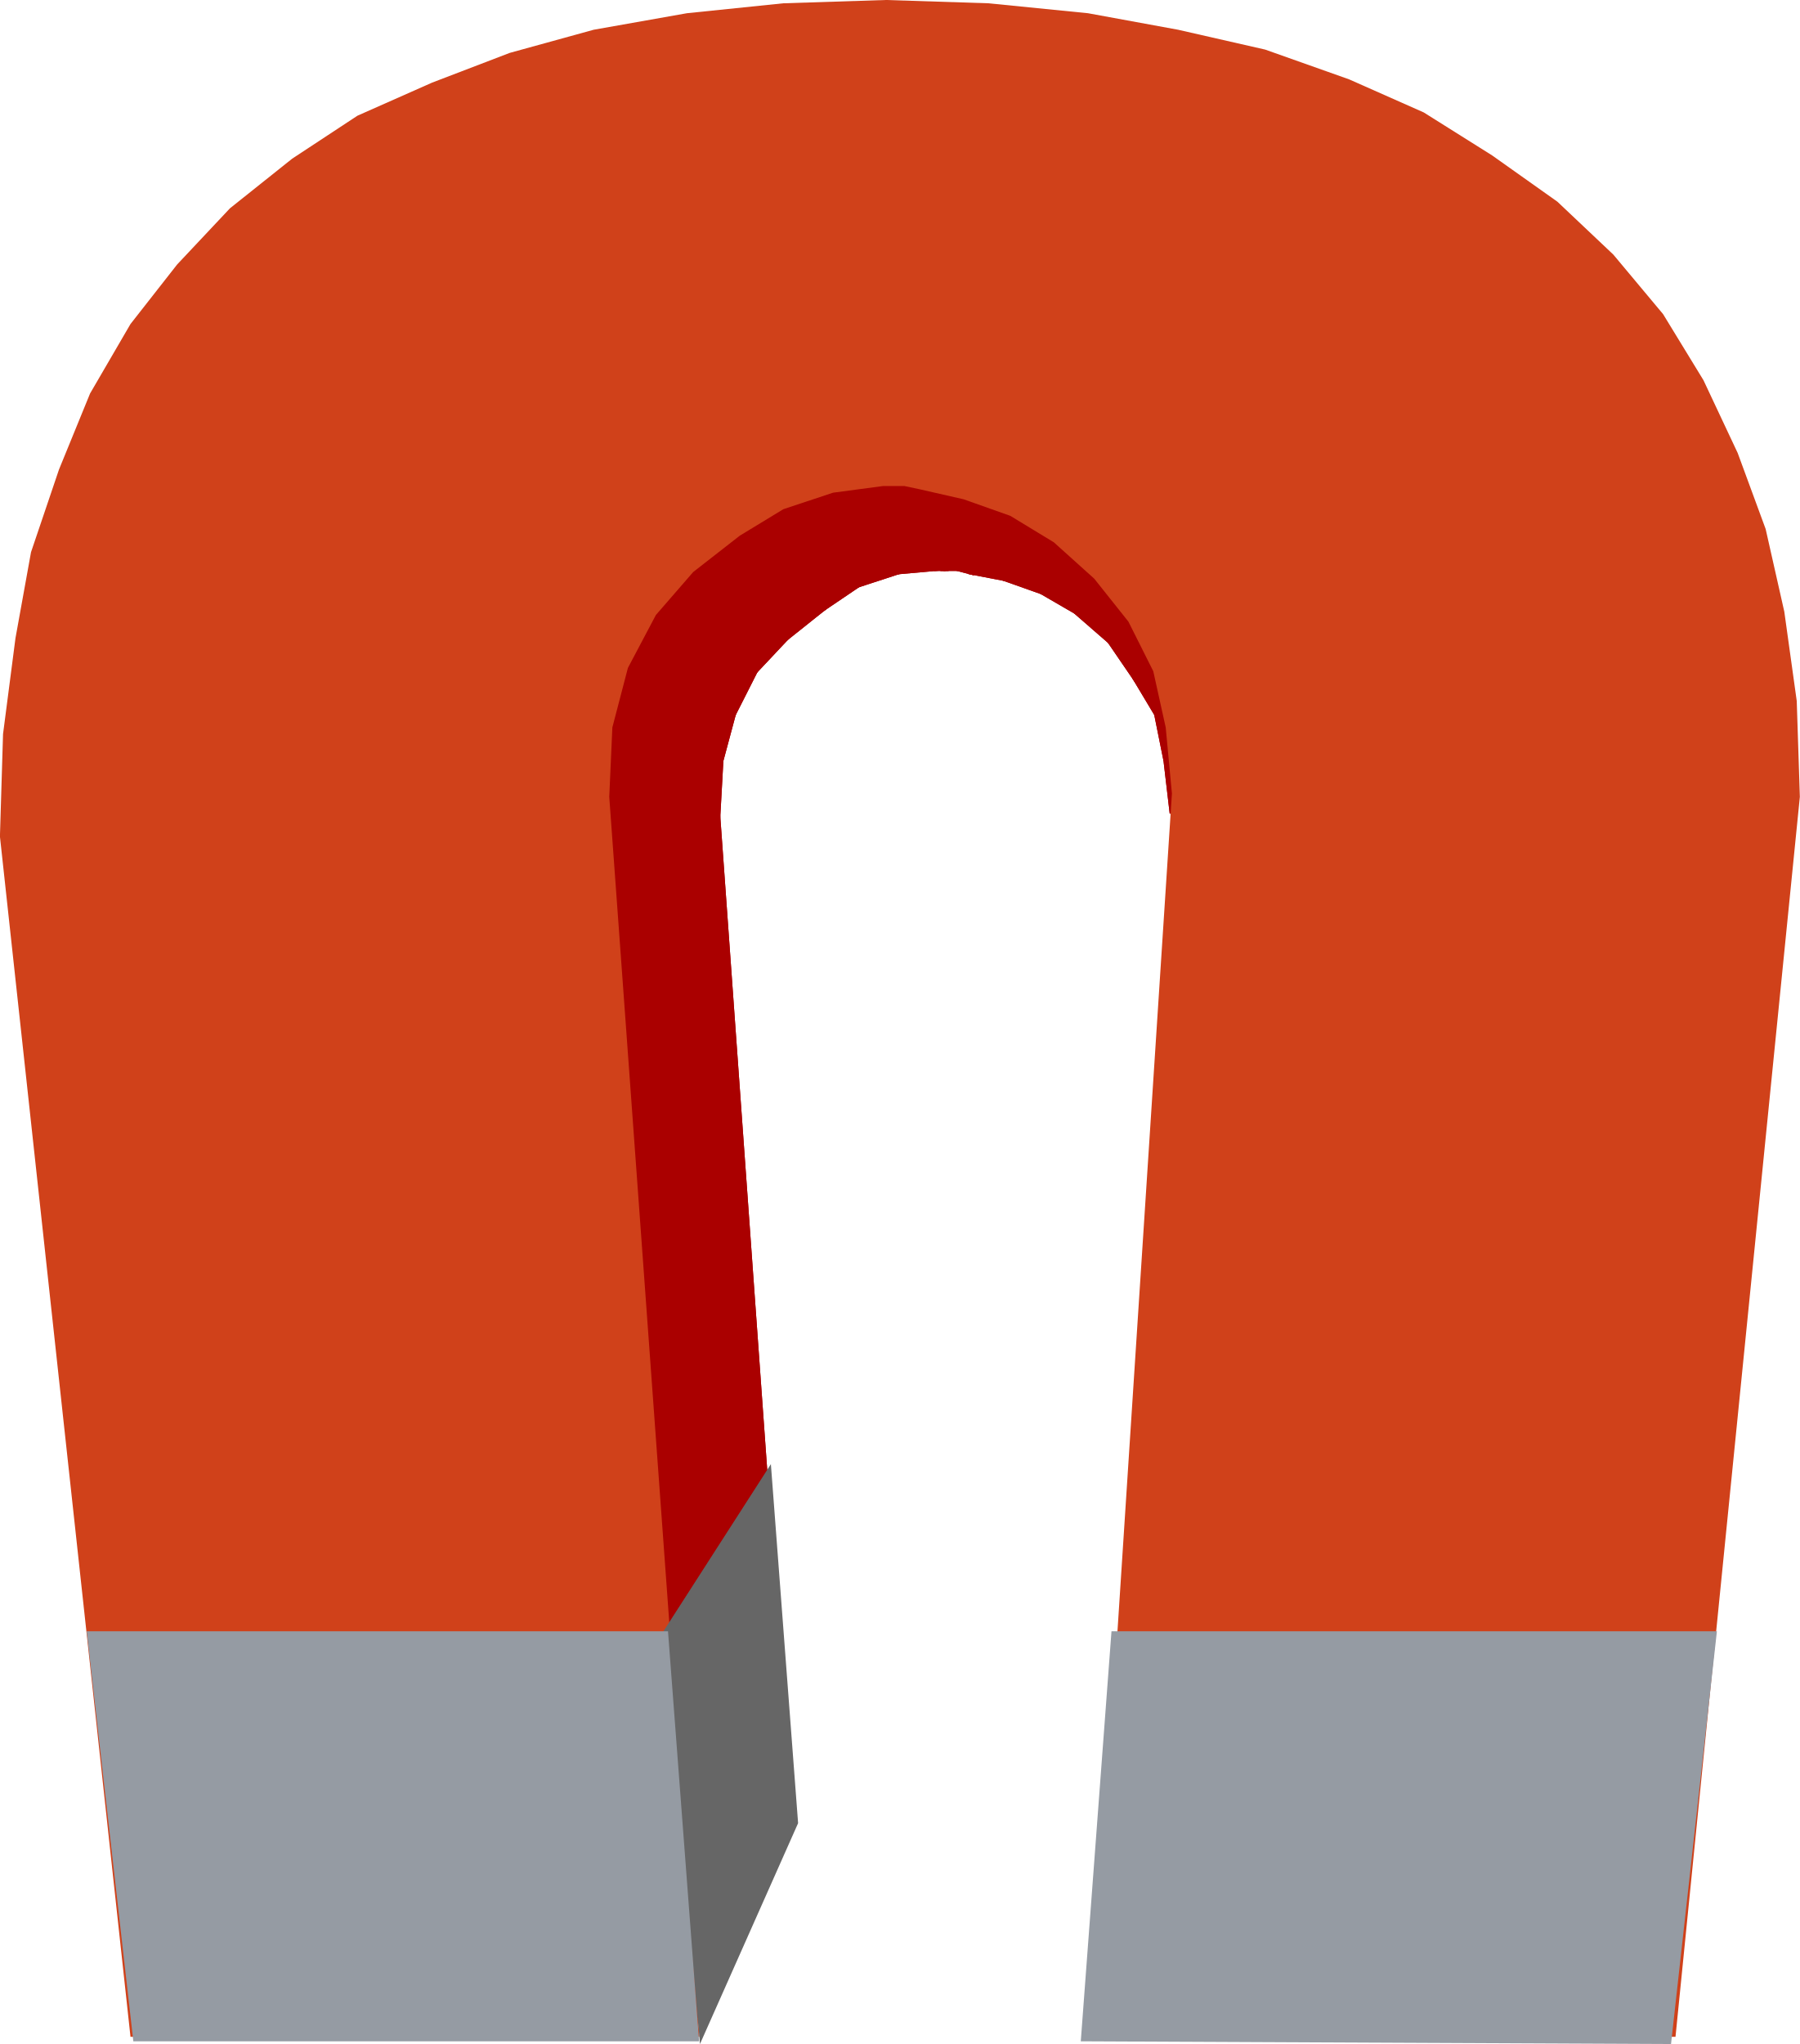
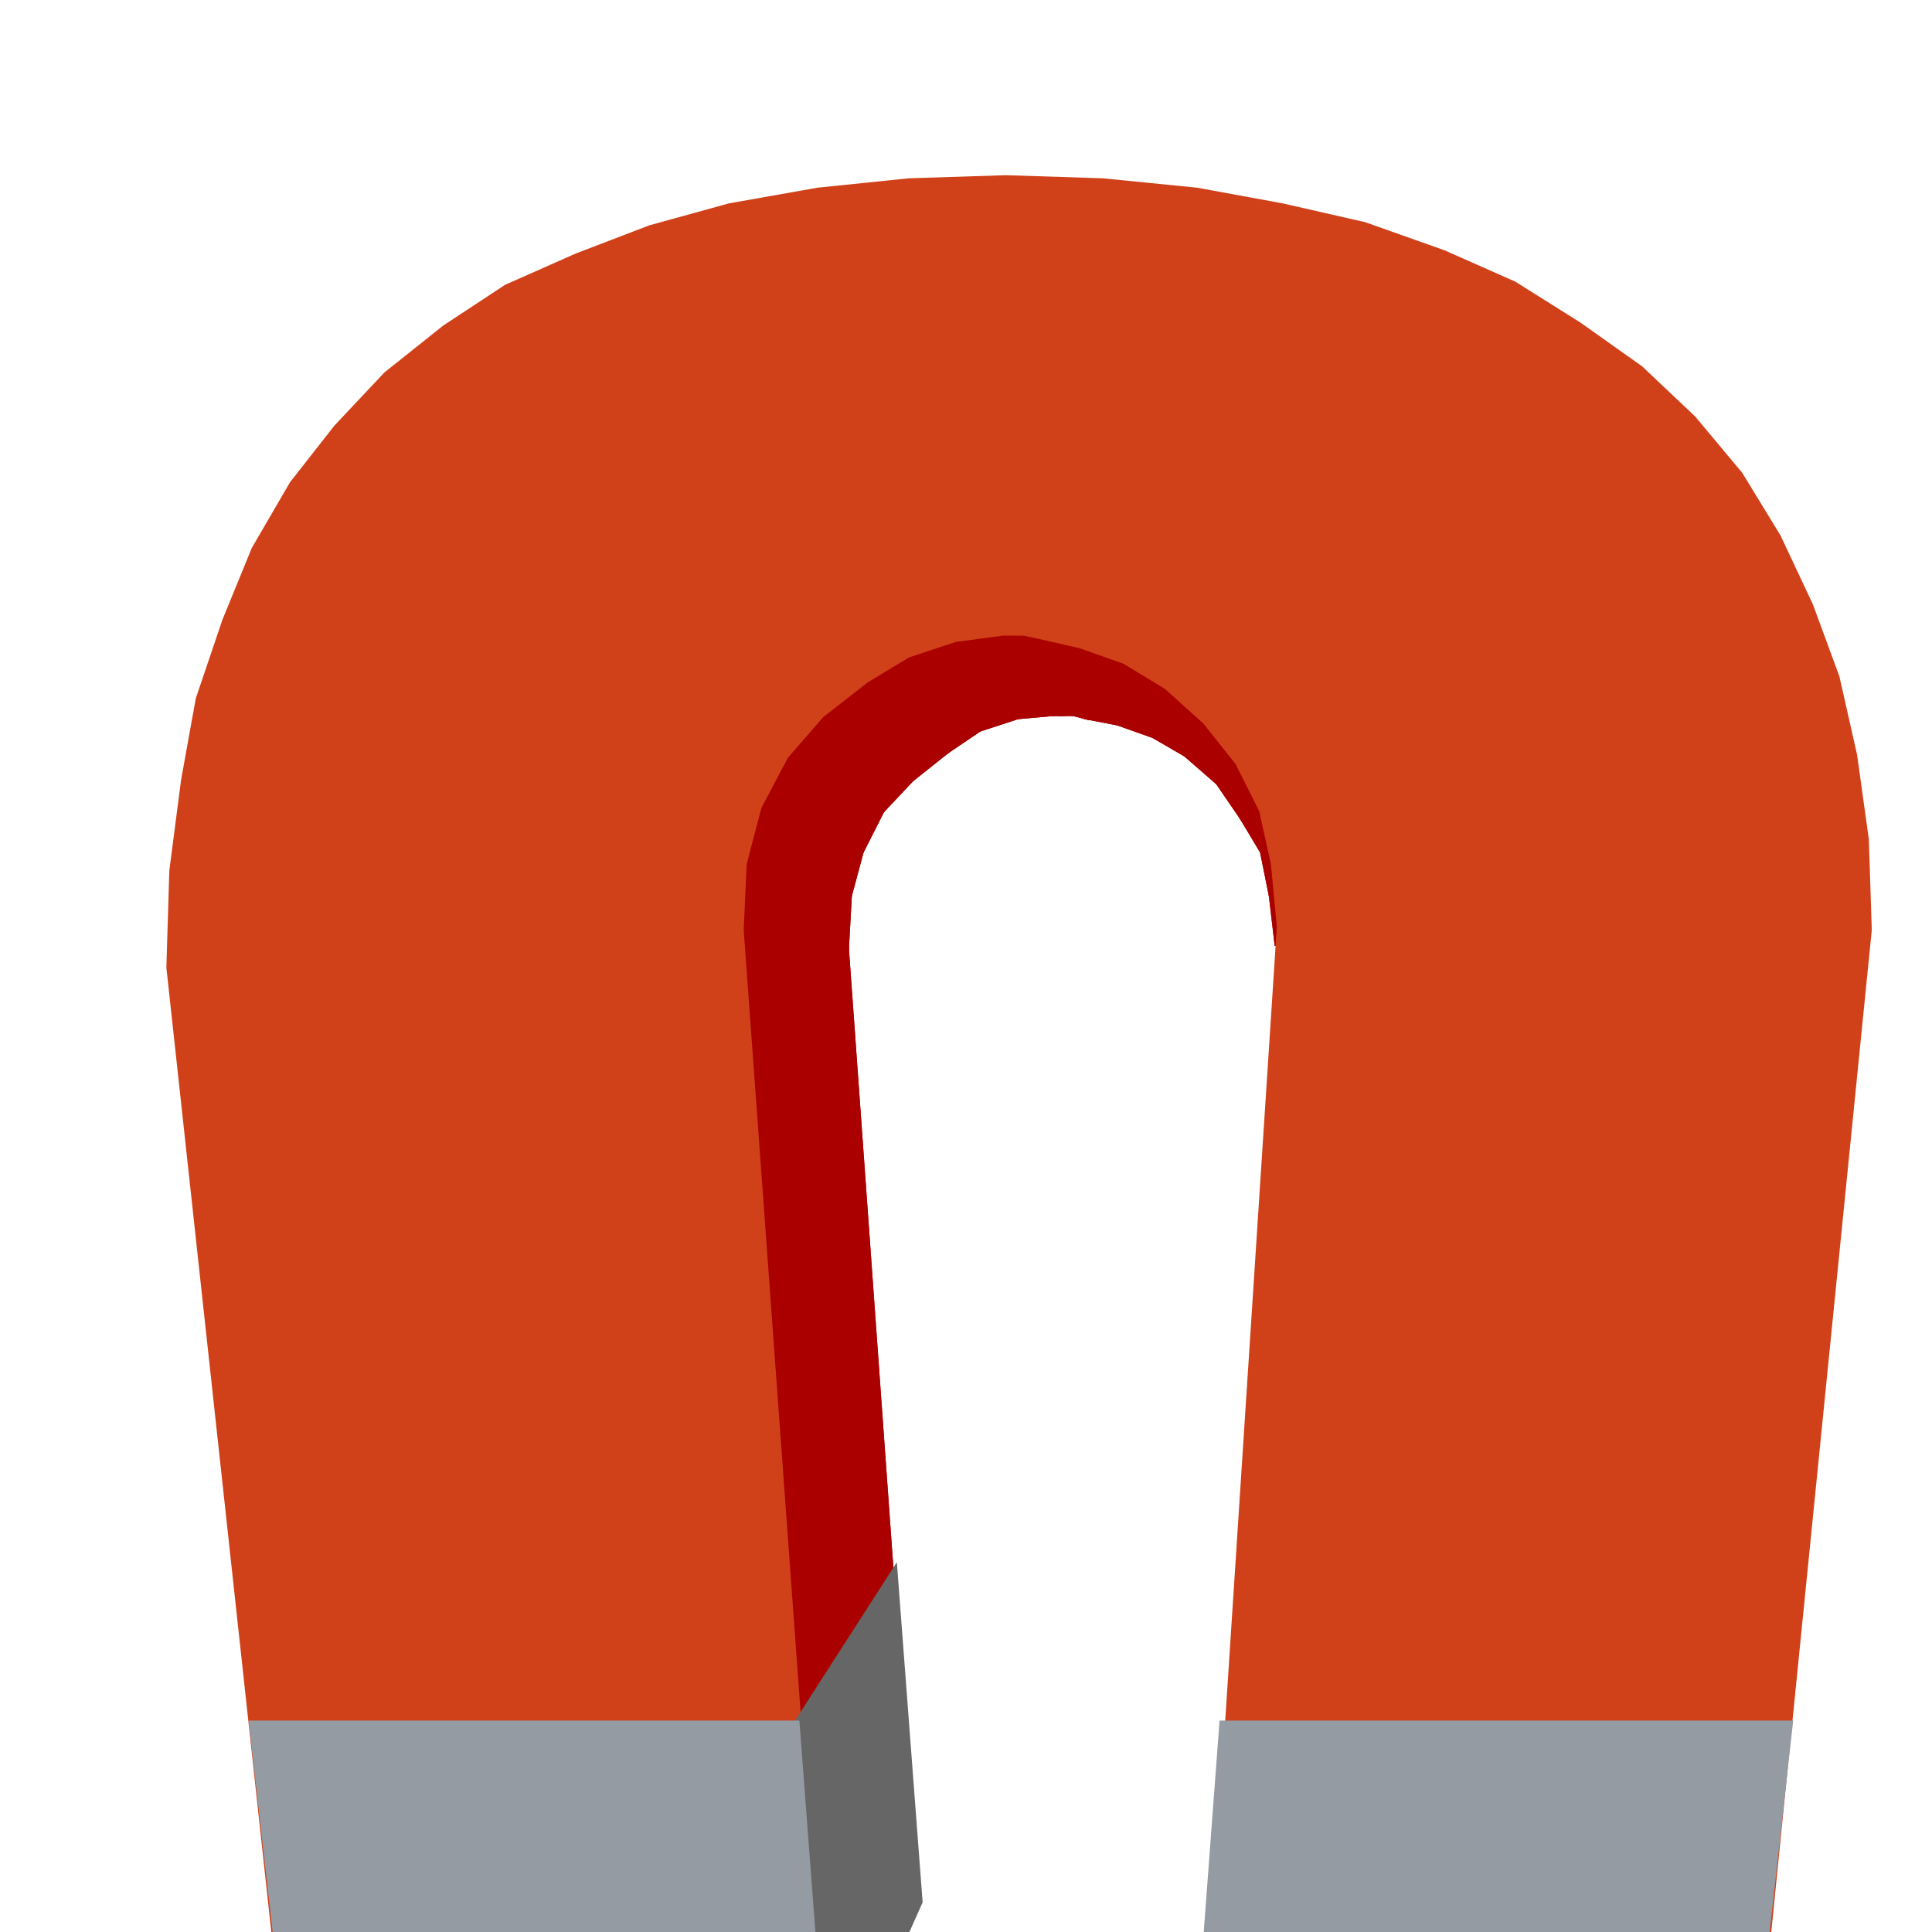
- <svg xmlns="http://www.w3.org/2000/svg" viewBox="0 0 400.66 454.91">
-   <g transform="translate(-132.72 -144.6)">
+ <svg xmlns="http://www.w3.org/2000/svg" viewBox="0 0 512 512">
+   <g transform="translate(-105.6 -116.68) scale(1.128)">
    <g>
      <path style="fill-rule:evenodd;stroke:#aa0000;fill:#aa0000" d="m287.72 593.49 20.068-45.625-5.536-73.589-21.452 27.964z" />
      <path style="fill-rule:evenodd;fill:#959ba3" d="m280.8 502.24 21.452-27.964h-103.11l-47.747 27.964z" />
      <path style="fill-rule:evenodd;fill:#959ba3" d="m199.15 474.28zm-47.747 27.964z" />
      <path style="fill-rule:evenodd;stroke:#aa0000;fill:#aa0000" d="m288.41 593.49 20.07-45.62-15.92-221.5-24.22-8.84z" />
      <path style="fill-rule:evenodd;stroke:#aa0000;fill:#aa0000" d="m268.34 317.53 24.219 8.831 0.692-12.51-24.219-11.774z" />
      <path style="fill-rule:evenodd;stroke:#aa0000;fill:#aa0000" d="m269.04 302.08 24.219 11.774 2.768-10.302-23.527-14.718z" />
      <path style="fill-rule:evenodd;stroke:#aa0000;fill:#aa0000" d="m272.5 288.84 23.527 14.718 4.844-9.566-22.144-16.925z" />
      <path style="fill-rule:evenodd;stroke:#aa0000;fill:#aa0000" d="m278.72 277.06 22.144 16.925 6.92-7.359-20.76-19.133z" />
      <path style="fill-rule:evenodd;stroke:#aa0000;fill:#aa0000" d="m287.03 267.49 20.76 19.133 8.304-6.623-18.684-20.605z" />
      <path style="fill-rule:evenodd;stroke:#aa0000;fill:#aa0000" d="m297.41 259.4 18.684 20.605 7.612-5.151-16.608-21.341z" />
      <path style="fill-rule:evenodd;stroke:#aa0000;fill:#aa0000" d="m307.1 253.51 16.608 21.341 8.996-2.943-14.532-22.077z" />
      <path style="fill-rule:evenodd;stroke:#aa0000;fill:#aa0000" d="m318.17 249.83 14.532 22.077 8.304-0.736-11.764-22.812z" />
      <path style="fill-rule:evenodd;stroke:#aa0000;fill:#aa0000" d="m329.24 248.36 11.764 22.812h1.384l-11.764-22.812z" />
      <path style="fill-rule:evenodd;stroke:#aa0000;fill:#aa0000" d="m330.62 248.36 11.764 22.812h0.692l-11.764-22.812z" />
      <path style="fill-rule:evenodd;stroke:#aa0000;fill:#aa0000" d="m331.32 248.36 11.764 22.812h2.768l-11.764-22.812z" />
      <path style="fill-rule:evenodd;stroke:#aa0000;fill:#aa0000" d="m334.08 248.36 11.764 22.812 2.768 0.736-11.072-22.812z" />
      <path style="fill-rule:evenodd;stroke:#aa0000;fill:#aa0000" d="m337.54 249.1 11.072 22.812 7.612 1.472-8.996-22.077z" />
      <path style="fill-rule:evenodd;stroke:#aa0000;fill:#aa0000" d="m347.23 251.31 8.996 22.077 8.304 2.944-6.92-21.341z" />
      <path style="fill-rule:evenodd;stroke:#aa0000;fill:#aa0000" d="m357.61 254.98 6.92 21.341 7.612 4.415-4.844-19.869z" />
      <path style="fill-rule:evenodd;stroke:#aa0000;fill:#aa0000" d="m367.3 260.87 4.844 19.869 7.612 6.623-3.46-18.397z" />
      <path style="fill-rule:evenodd;stroke:#aa0000;fill:#aa0000" d="m376.29 268.97 3.46 18.397 5.536 8.095-1.384-16.925z" />
      <path style="fill-rule:evenodd;stroke:#aa0000;fill:#aa0000" d="m383.91 278.53 1.384 16.925 4.844 8.095-0.692-13.982z" />
      <path style="fill-rule:evenodd;stroke:#aa0000;fill:#aa0000" d="m389.44 289.57 0.692 13.982 2.076 10.302v-11.774z" />
      <path style="fill-rule:evenodd;stroke:#aa0000;fill:#aa0000" d="m392.21 302.08v11.774l1.384 11.774v-8.831z" />
      <path style="fill-rule:evenodd;fill:#d0411a" d="m207.45 547.87zm-45.671 45.625z" />
      <path style="fill-rule:evenodd;stroke:#aa0000;fill:#aa0000" d="m287.72 593.49 20.068-45.625-5.536-73.589-21.452 27.964z" />
      <path style="fill-rule:evenodd;fill:#959ba3" d="m280.8 502.24 21.452-27.964h-103.11l-47.747 27.964z" />
      <path style="fill-rule:evenodd;fill:#959ba3" d="m199.15 474.28zm-47.747 27.964z" />
      <path style="fill-rule:evenodd;stroke:#aa0000;fill:#aa0000" d="m288.41 593.49 20.07-45.62-15.92-221.5-24.22-8.84z" />
      <path style="fill-rule:evenodd;stroke:#aa0000;fill:#aa0000" d="m268.34 317.53 24.219 8.831 0.692-12.51-24.219-11.774z" />
      <path style="fill-rule:evenodd;stroke:#aa0000;fill:#aa0000" d="m269.04 302.08 24.219 11.774 2.768-10.302-23.527-14.718z" />
      <path style="fill-rule:evenodd;stroke:#aa0000;fill:#aa0000" d="m272.5 288.84 23.527 14.718 4.844-9.566-22.144-16.925z" />
      <path style="fill-rule:evenodd;stroke:#aa0000;fill:#aa0000" d="m278.72 277.06 22.144 16.925 6.92-7.359-20.76-19.133z" />
      <path style="fill-rule:evenodd;stroke:#aa0000;fill:#aa0000" d="m287.03 267.49 20.76 19.133 8.304-6.623-18.684-20.605z" />
      <path style="fill-rule:evenodd;stroke:#aa0000;fill:#aa0000" d="m297.41 259.4 18.684 20.605 7.612-5.151-16.608-21.341z" />
      <path style="fill-rule:evenodd;stroke:#aa0000;fill:#aa0000" d="m307.1 253.51 16.608 21.341 8.996-2.943-14.532-22.077z" />
      <path style="fill-rule:evenodd;stroke:#aa0000;fill:#aa0000" d="m318.17 249.83 14.532 22.077 8.304-0.736-11.764-22.812z" />
      <path style="fill-rule:evenodd;stroke:#aa0000;fill:#aa0000" d="m329.24 248.36 11.764 22.812h1.384l-11.764-22.812z" />
      <path style="fill-rule:evenodd;stroke:#aa0000;fill:#aa0000" d="m330.62 248.36 11.764 22.812h0.692l-11.764-22.812z" />
      <path style="fill-rule:evenodd;stroke:#aa0000;fill:#aa0000" d="m331.32 248.36 11.764 22.812h2.768l-11.764-22.812z" />
      <path style="fill-rule:evenodd;stroke:#aa0000;fill:#aa0000" d="m334.08 248.36 11.764 22.812 2.768 0.736-11.072-22.812z" />
      <path style="fill-rule:evenodd;stroke:#aa0000;fill:#aa0000" d="m337.54 249.1 11.072 22.812 7.612 1.472-8.996-22.077z" />
      <path style="fill-rule:evenodd;stroke:#aa0000;fill:#aa0000" d="m347.23 251.31 8.996 22.077 8.304 2.944-6.92-21.341z" />
      <path style="fill-rule:evenodd;stroke:#aa0000;fill:#aa0000" d="m357.61 254.98 6.92 21.341 7.612 4.415-4.844-19.869z" />
      <path style="fill-rule:evenodd;stroke:#aa0000;fill:#aa0000" d="m367.3 260.87 4.844 19.869 7.612 6.623-3.46-18.397z" />
      <path style="fill-rule:evenodd;stroke:#aa0000;fill:#aa0000" d="m376.29 268.97 3.46 18.397 5.536 8.095-1.384-16.925z" />
      <path style="fill-rule:evenodd;stroke:#aa0000;fill:#aa0000" d="m383.91 278.53 1.384 16.925 4.844 8.095-0.692-13.982z" />
      <path style="fill-rule:evenodd;stroke:#aa0000;fill:#aa0000" d="m389.44 289.57 0.692 13.982 2.076 10.302v-11.774z" />
      <path style="fill-rule:evenodd;stroke:#aa0000;fill:#aa0000" d="m392.21 302.08v11.774l1.384 11.774v-8.831z" />
      <path style="fill-rule:evenodd;fill:#d0411a" d="m207.45 547.87zm-45.671 45.625z" />
      <path style="fill-rule:evenodd;fill:#d0411a" d="m161.78 597.91h126.63l-20.068-275.96 0.692-15.454 3.46-13.246 6.228-11.774 8.304-9.566 10.38-8.095 9.688-5.887 11.072-3.679 11.072-1.472h1.384 0.692 2.768l3.46 0.736 9.688 2.208 10.38 3.679 9.688 5.887 8.996 8.095 7.612 9.566 5.536 11.038 2.768 12.51 1.384 14.718-17.992 276.69h130.09l27.679-275.96-0.692-21.341-2.768-19.869-4.152-18.397-6.228-16.925-7.612-16.189-8.996-14.718-11.072-13.246-12.456-11.774-14.532-10.302-15.224-9.566-16.608-7.359-18.684-6.623-19.376-4.415-20.068-3.679-22.144-2.208-22.835-0.736-22.835 0.736-21.452 2.208-20.76 3.679-18.684 5.151-17.3 6.623-16.608 7.359-14.532 9.566-13.84 11.038-11.764 12.51-10.38 13.246-8.996 15.454-6.92 16.925-6.228 18.397-3.46 19.133-2.768 21.341-0.692 22.812 29.063 267.13z" />
      <path style="fill:#666666" d="m310.38 550.36-21.845 49.156-8.136-91.858 23.921-37.202 6.059 79.904" />
      <path style="fill-rule:evenodd;fill:#959ba3" d="m152.02 507.66 10.38 91.25h125.94l-6.92-91.25h-129.4z" />
      <path style="fill-rule:evenodd;fill:#959ba3" d="m380.14 507.66-6.836 91.25 131.39 0.608 10.212-91.858h-134.77z" />
    </g>
  </g>
</svg>
